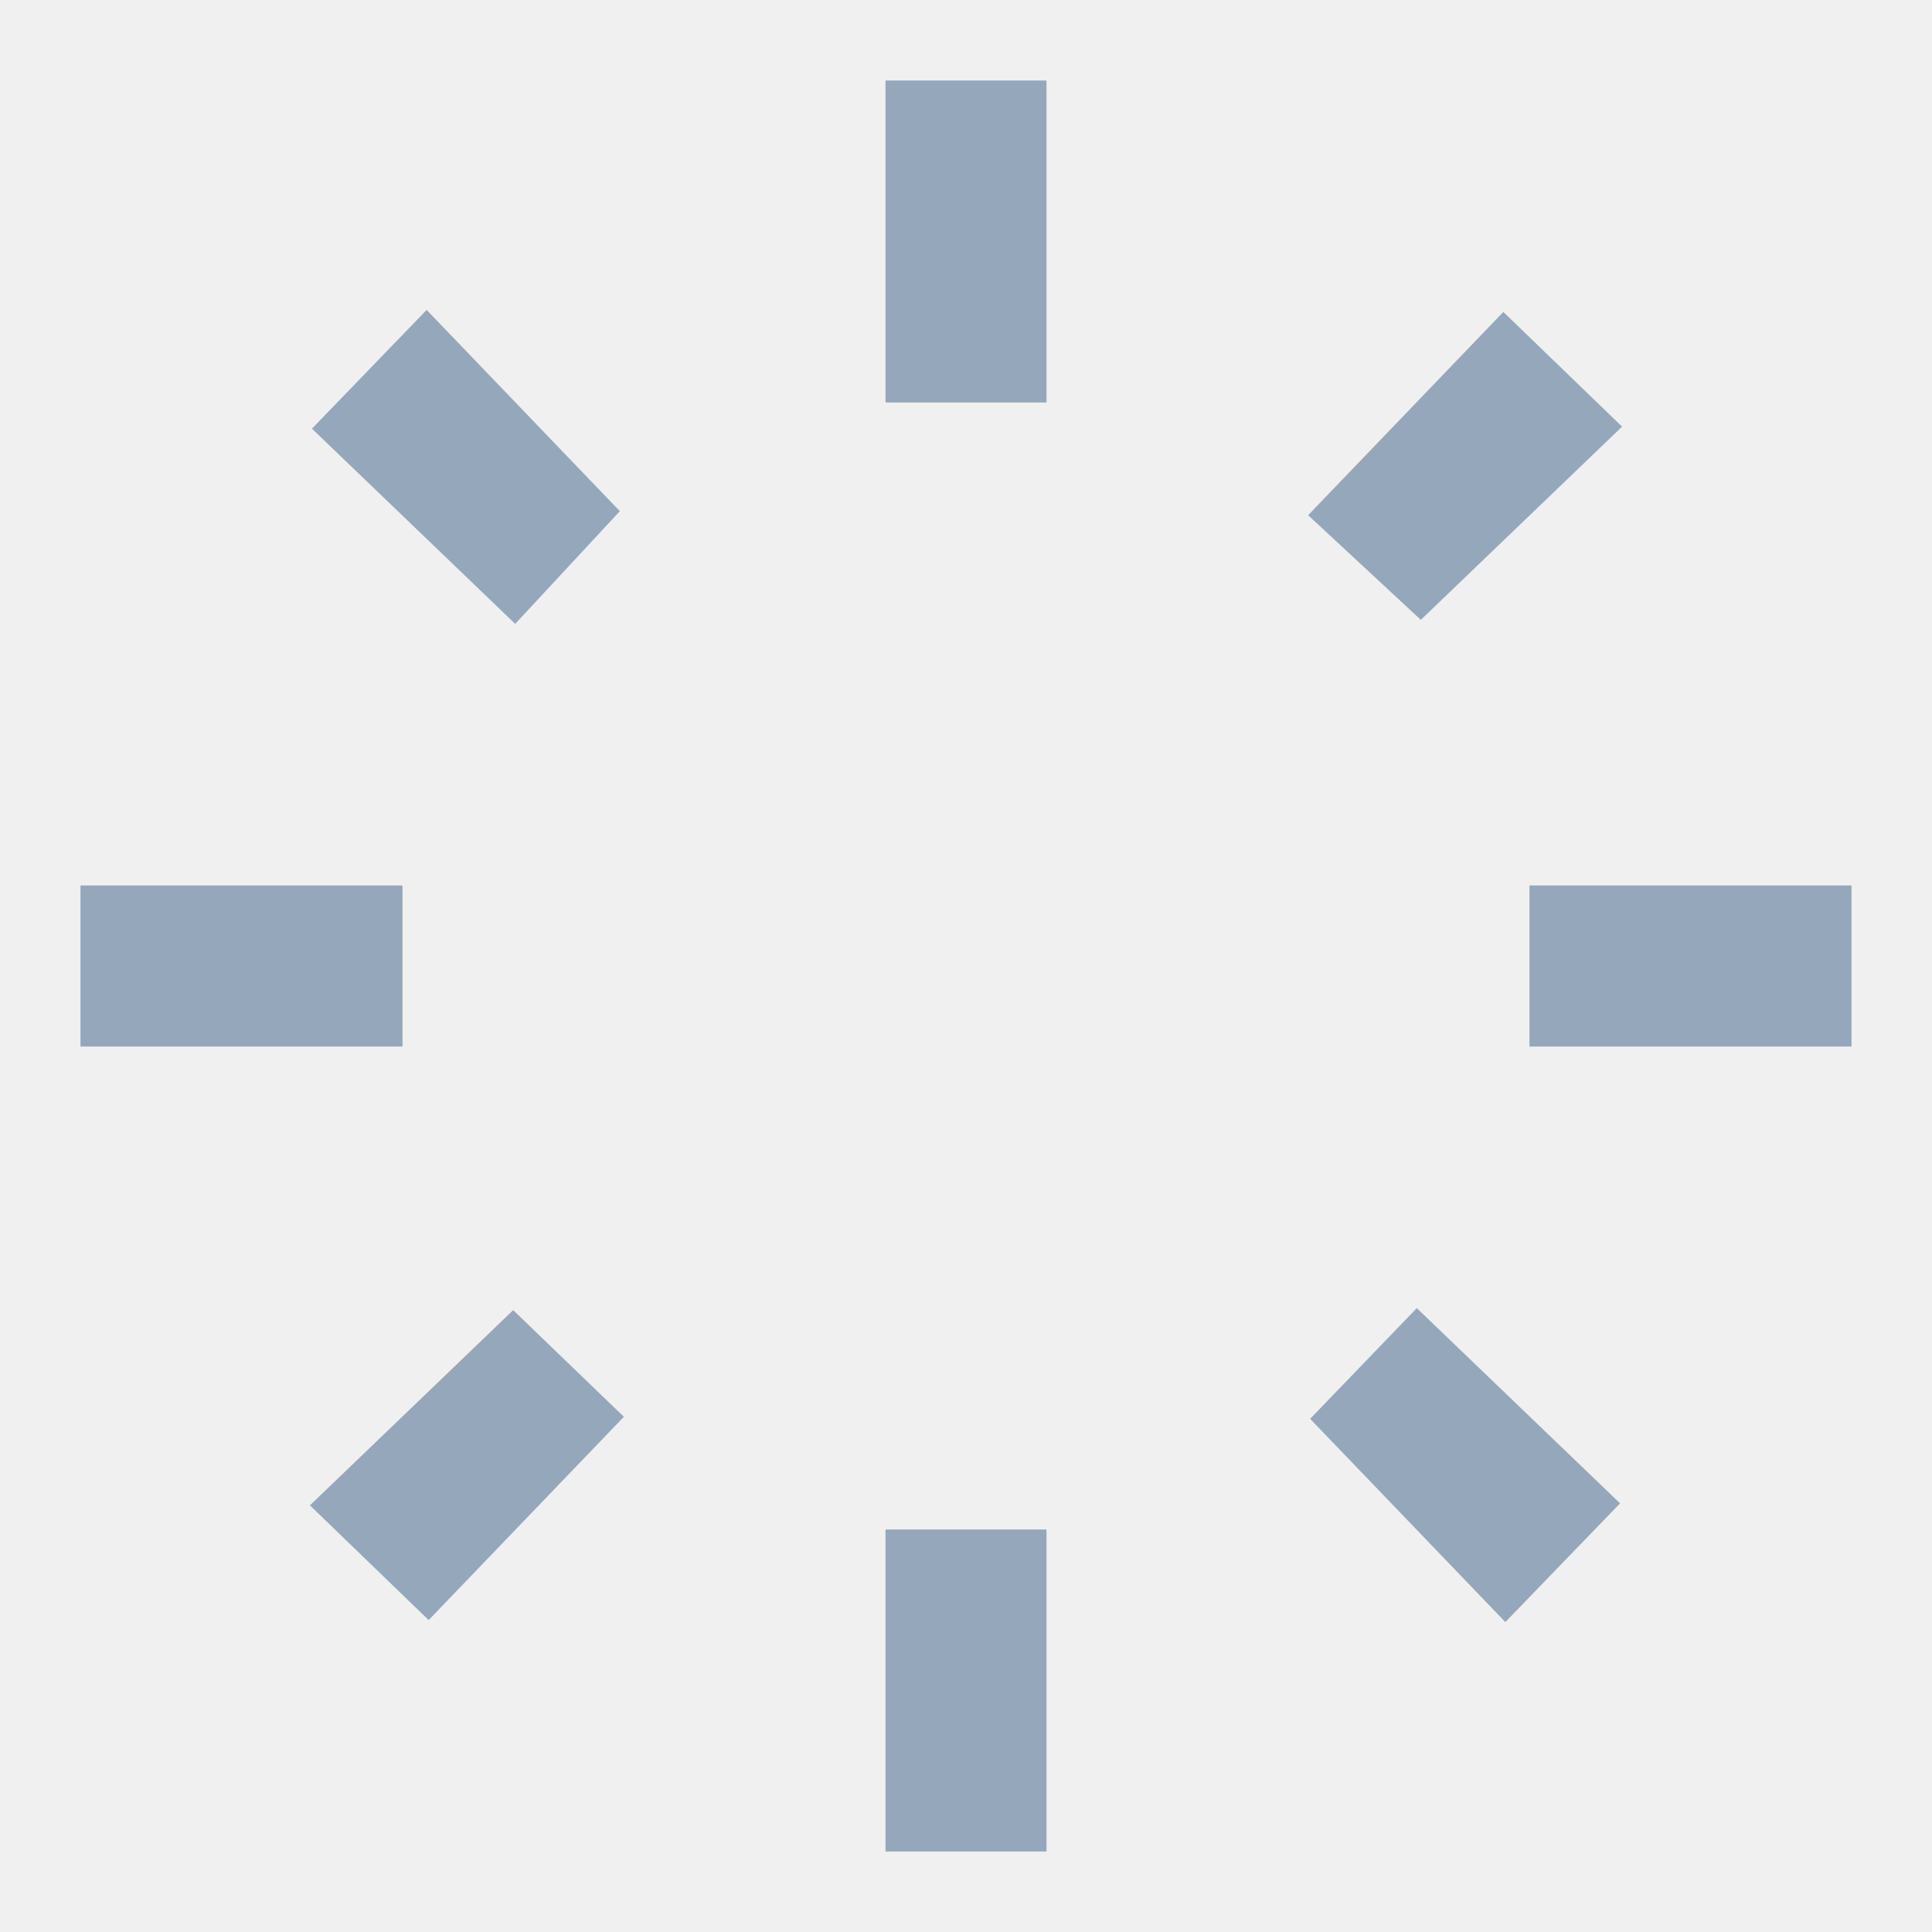
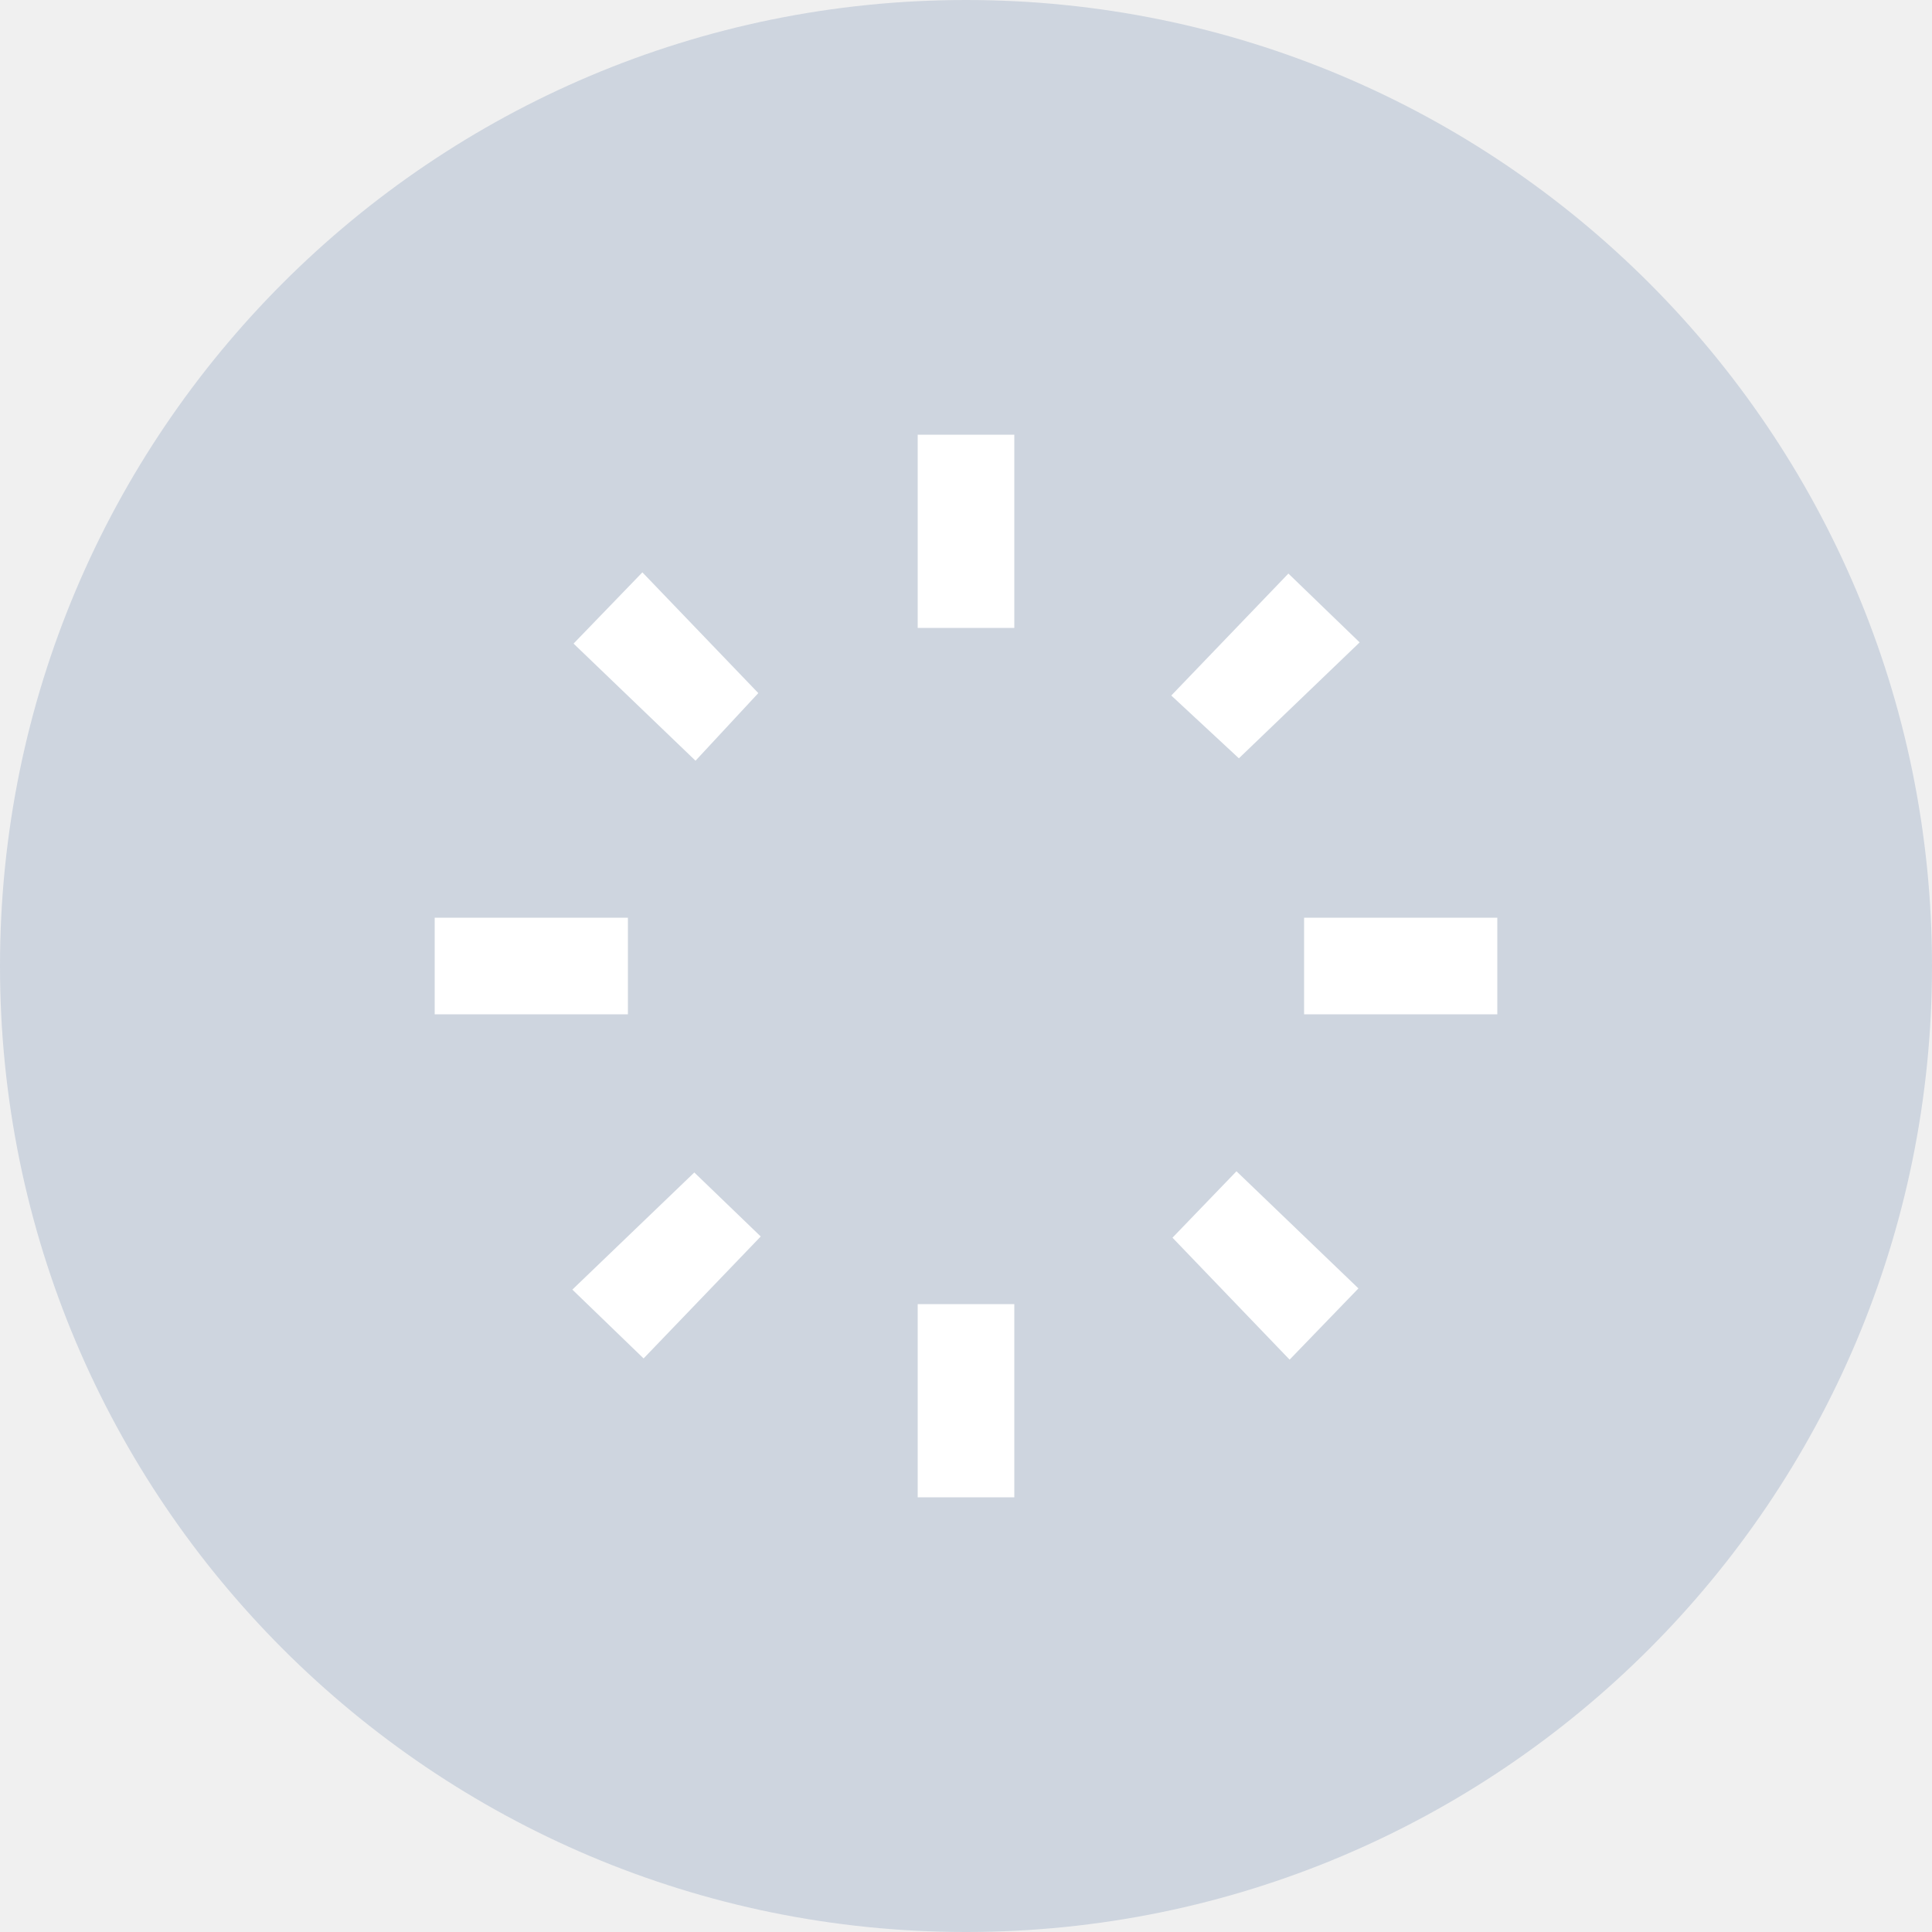
- <svg xmlns="http://www.w3.org/2000/svg" width="24" height="24" viewBox="0 0 24 24" fill="none">
-   <mask id="mask0_7616_75231" style="mask-type:alpha" maskUnits="userSpaceOnUse" x="0" y="0" width="24" height="24">
-     <rect width="24" height="24" fill="#D9D9D9" />
+ <svg xmlns="http://www.w3.org/2000/svg" width="40" height="40" viewBox="0 0 40 40" fill="none">
+   <rect width="40" height="40" rx="20" fill="#CED5DF" />
+   <mask id="mask0_7780_193490" style="mask-type:alpha" maskUnits="userSpaceOnUse" x="8" y="8" width="24" height="24">
+     <rect x="8" y="8" width="24" height="24" fill="#D9D9D9" />
  </mask>
-   <g mask="url(#mask0_7616_75231)">
-     <path d="M5 13H1V11H5V13ZM23 13H19V11H23V13ZM11 5V1H13V5H11ZM11 23V19H13V23H11ZM6.4 7.75L3.875 5.325L5.3 3.85L7.7 6.35L6.4 7.75ZM18.7 20.15L16.275 17.625L17.6 16.25L20.125 18.675L18.7 20.15ZM16.25 6.4L18.675 3.875L20.15 5.3L17.65 7.7L16.25 6.4ZM3.85 18.7L6.375 16.275L7.75 17.6L5.325 20.125L3.85 18.7Z" fill="#95A7BA" />
+   <g mask="url(#mask0_7780_193490)">
+     <path d="M13 21H9V19H13V21ZM31 21H27V19H31V21ZM19 13V9H21V13H19ZM19 31V27H21V31H19ZM14.4 15.75L11.875 13.325L13.3 11.85L15.7 14.35L14.4 15.75ZM26.7 28.15L24.275 25.625L25.6 24.25L28.125 26.675L26.7 28.15ZM24.25 14.4L26.675 11.875L28.15 13.3L25.65 15.7L24.25 14.4ZM11.85 26.7L14.375 24.275L15.75 25.6L13.325 28.125L11.85 26.7Z" fill="white" />
  </g>
</svg>
